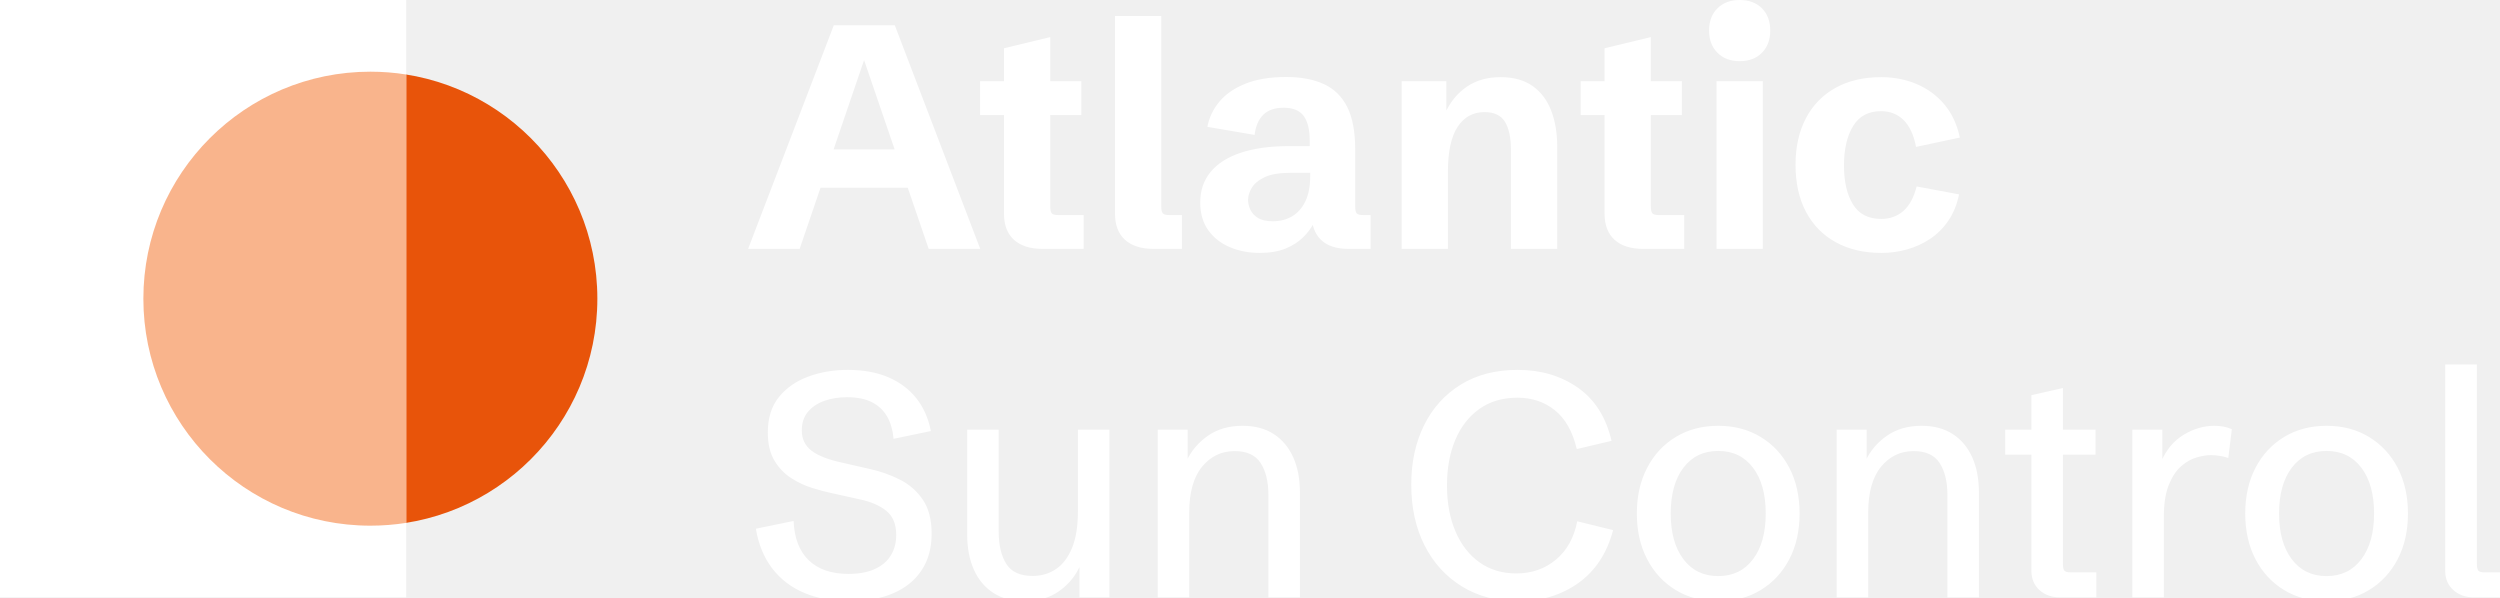
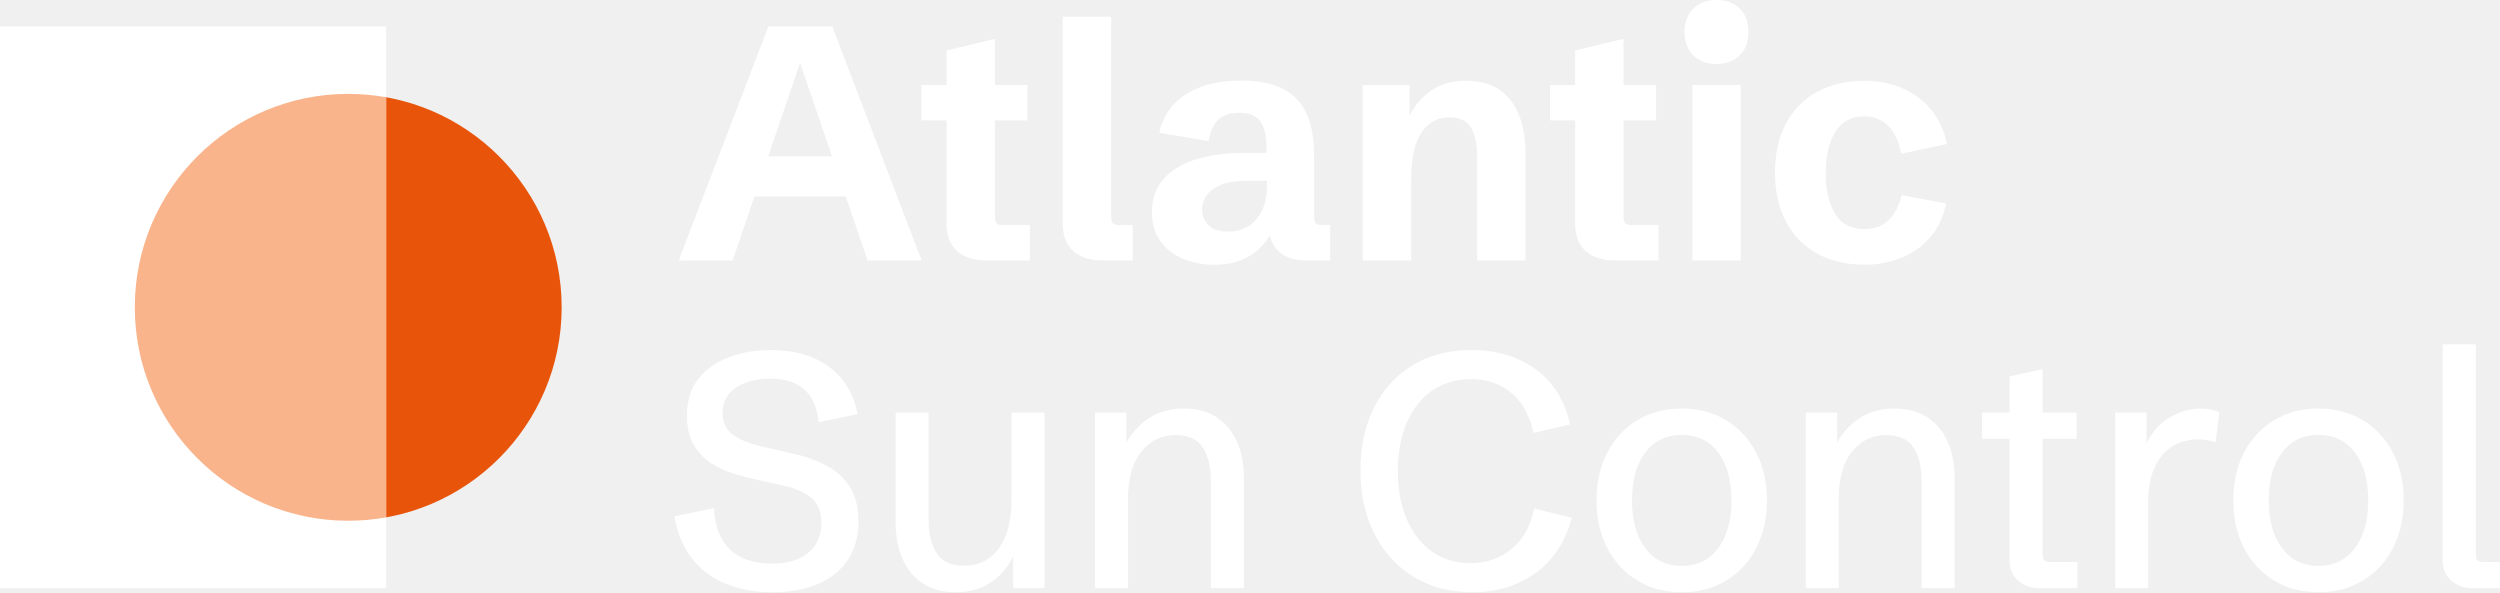
- <svg xmlns="http://www.w3.org/2000/svg" width="837.02" height="200" viewBox="0 0 837.02 200" role="img" aria-label="Atlantic Sun Control">
+ <svg xmlns="http://www.w3.org/2000/svg" width="890.22" height="210.94" viewBox="0 -9.43 890.22 210.94" role="img" aria-label="Atlantic Sun Control">
  <path fill="#E8540A" d="M200 100C200 141.97 165.97 176 124 176C82.03 176 48 141.97 48 100C48 58.03 82.03 24 124 24C165.97 24 200 58.03 200 100Z" />
-   <path fill="#FFFFFF" d="M0 0H136V200H0V0Z" />
-   <path fill="#F9B48C" d="M136 24.94V175.06C132.09 175.68 128.08 176 124 176C82.03 176 48 141.97 48 100C48 58.03 82.03 24 124 24C128.08 24 132.09 24.32 136 24.94Z" />
+   <path fill="#FFFFFF" d="M0 0H137.5V200H0V0Z" />
+   <path fill="#F9B48C" d="M137.5 25.2V174.8C133.12 175.59 128.61 176 124 176C82.03 176 48 141.97 48 100C48 58.03 82.03 24 124 24C128.61 24 133.12 24.41 137.5 25.2Z" />
  <g fill="#FFFFFF">
-     <path transform="translate(250.00 83.33)" d="M0.47 0 29.16 -74.86H49.59L78.19 0H60.93L39.3 -63.21L17.73 0ZM19.23 -20.48V-33.32H59.26V-20.48ZM99.09 0Q92.85 0 89.49 -3.04Q86.14 -6.08 86.14 -11.8V-44.81H78.13V-56.14H86.14V-67.17L101.63 -70.91V-56.14H112.03V-44.81H101.63V-14.24Q101.63 -12.53 102.13 -11.93Q102.62 -11.33 104.23 -11.33H112.81V0ZM136.25 0Q130.02 0 126.66 -3.04Q123.31 -6.08 123.31 -11.8V-77.98H138.8V-14.24Q138.8 -12.53 139.3 -11.93Q139.79 -11.33 141.4 -11.33H145.72V0ZM171.71 1.35Q166.35 1.35 161.83 -0.55Q157.31 -2.44 154.58 -6.19Q151.85 -9.93 151.85 -15.54Q151.85 -21.57 155.33 -25.78Q158.82 -30 165.47 -32.21Q172.13 -34.41 181.53 -34.41H189.44L188.5 -33.01V-36.23Q188.5 -41.8 186.47 -44.53Q184.45 -47.26 179.77 -47.26Q175.3 -47.26 172.93 -44.89Q170.57 -42.52 170.05 -38.16L154.24 -40.86Q155.13 -45.54 158.27 -49.31Q161.42 -53.08 166.98 -55.31Q172.54 -57.55 180.65 -57.55Q188.08 -57.55 193.23 -55.18Q198.38 -52.82 201.06 -47.52Q203.73 -42.21 203.73 -33.32V-14.24Q203.73 -12.48 204.23 -11.9Q204.72 -11.33 206.33 -11.33H208.88V0H201.5Q195.41 0 192.27 -3.04Q189.12 -6.08 189.12 -11.8V-14.45L191.83 -13.41Q191.15 -11.18 189.85 -8.63Q188.55 -6.08 186.24 -3.82Q183.93 -1.56 180.39 -0.1Q176.86 1.35 171.71 1.35ZM176.18 -9.25Q179.82 -9.25 182.63 -10.92Q185.43 -12.58 187.05 -15.93Q188.66 -19.29 188.66 -24.28V-25.47H182.11Q176.54 -25.47 173.45 -24.02Q170.36 -22.56 169.11 -20.46Q167.86 -18.35 167.86 -16.38Q167.86 -14.82 168.62 -13.15Q169.37 -11.49 171.16 -10.37Q172.96 -9.25 176.18 -9.25ZM219.28 0V-56.14H234.25V-43.2L233.88 -45.54Q236.43 -51.1 241.11 -54.3Q245.79 -57.5 252.39 -57.5Q258.94 -57.5 263.13 -54.53Q267.31 -51.57 269.34 -46.32Q271.37 -41.07 271.37 -34.21V0H255.87V-33.22Q255.87 -39.2 253.9 -42.5Q251.92 -45.8 247.04 -45.8Q241.27 -45.8 238.02 -40.86Q234.77 -35.92 234.77 -25.73V0ZM300.17 0Q293.93 0 290.57 -3.04Q287.22 -6.08 287.22 -11.8V-44.81H279.22V-56.14H287.22V-67.17L302.71 -70.91V-56.14H313.11V-44.81H302.71V-14.24Q302.71 -12.53 303.21 -11.93Q303.7 -11.33 305.31 -11.33H313.89V0ZM324.7 0V-56.14H340.2V0ZM332.45 -62.85Q327.82 -62.85 325.02 -65.66Q322.21 -68.47 322.21 -73.09Q322.21 -77.77 325.02 -80.55Q327.82 -83.33 332.45 -83.33Q337.13 -83.33 339.91 -80.55Q342.69 -77.77 342.69 -73.09Q342.69 -68.47 339.91 -65.66Q337.13 -62.85 332.45 -62.85ZM379.91 1.35Q371.08 1.35 364.6 -2.24Q358.13 -5.82 354.65 -12.42Q351.16 -19.03 351.16 -28.12Q351.16 -37.17 354.65 -43.77Q358.13 -50.37 364.58 -53.94Q371.02 -57.5 379.86 -57.5Q386.2 -57.5 391.66 -55.21Q397.12 -52.92 400.94 -48.42Q404.76 -43.93 406.17 -37.27L391.51 -34.15Q390.36 -40.13 387.35 -43.12Q384.33 -46.11 379.76 -46.11Q373.47 -46.11 370.43 -41.12Q367.38 -36.13 367.38 -27.92Q367.38 -19.75 370.4 -14.89Q373.41 -10.03 379.81 -10.03Q384.23 -10.03 387.27 -12.71Q390.31 -15.39 391.71 -20.9L405.91 -18.25Q404.87 -13.15 402.32 -9.44Q399.77 -5.72 396.21 -3.35Q392.65 -0.99 388.49 0.18Q384.33 1.35 379.91 1.35Z" />
-     <path transform="translate(250.00 200.00)" d="M34.36 1.3Q25.84 1.3 19.23 -1.51Q12.63 -4.31 8.5 -9.75Q4.37 -15.18 3.07 -22.98L15.7 -25.58Q16.06 -16.95 20.79 -12.4Q25.53 -7.85 34.1 -7.85Q39.35 -7.85 42.91 -9.49Q46.48 -11.12 48.27 -14.06Q50.06 -17 50.06 -20.9Q50.06 -26.25 46.79 -28.93Q43.51 -31.61 37.9 -32.8L28.75 -34.83Q25.73 -35.45 22.02 -36.6Q18.3 -37.74 14.89 -39.93Q11.49 -42.11 9.28 -45.8Q7.07 -49.49 7.07 -55.21Q7.07 -62.49 10.81 -67.09Q14.56 -71.69 20.64 -73.92Q26.72 -76.16 33.84 -76.16Q41.64 -76.16 47.41 -73.69Q53.18 -71.22 56.79 -66.67Q60.41 -62.12 61.66 -55.68L49.18 -53.08Q48.76 -57.55 46.97 -60.62Q45.18 -63.68 41.9 -65.35Q38.63 -67.01 33.58 -67.01Q29.42 -67.01 25.99 -65.79Q22.56 -64.57 20.51 -62.12Q18.45 -59.68 18.45 -55.88Q18.45 -51.62 21.68 -49.13Q24.9 -46.63 31.87 -45.12L41.17 -42.99Q46.42 -41.85 51.21 -39.46Q55.99 -37.07 58.95 -32.73Q61.92 -28.38 61.92 -21.31Q61.92 -14.14 58.56 -9.07Q55.21 -4 49.02 -1.35Q42.84 1.3 34.36 1.3ZM92.95 1.3Q86.92 1.3 82.63 -1.46Q78.34 -4.21 76.08 -9.23Q73.82 -14.24 73.82 -21.11V-56.14H84.37V-22.09Q84.37 -15.23 86.92 -11.2Q89.47 -7.17 95.71 -7.17Q100.18 -7.17 103.58 -9.49Q106.99 -11.8 108.94 -16.58Q110.89 -21.37 110.89 -28.7V-56.14H121.44V0H111.41V-13.2L111.77 -10.92Q109.48 -5.56 104.67 -2.13Q99.86 1.3 92.95 1.3ZM137.61 0V-56.14H147.64V-43.41L147.28 -45.7Q149.62 -50.74 154.4 -54.09Q159.18 -57.44 166.04 -57.44Q172.18 -57.44 176.44 -54.69Q180.7 -51.93 182.96 -46.94Q185.23 -41.95 185.23 -35.04V0H174.67V-34.26Q174.67 -40.96 172.07 -44.97Q169.47 -48.97 163.39 -48.97Q156.74 -48.97 152.45 -43.72Q148.16 -38.47 148.16 -28.38V0ZM258.27 1.3Q247.5 1.3 239.45 -3.67Q231.39 -8.63 226.94 -17.42Q222.5 -26.2 222.5 -37.74Q222.5 -48.97 226.79 -57.63Q231.08 -66.28 239.06 -71.22Q247.04 -76.16 258.16 -76.16Q269.75 -76.16 278.28 -70.21Q286.81 -64.25 289.56 -52.4L277.92 -49.65Q275.84 -58.43 270.59 -62.64Q265.34 -66.85 258.06 -66.85Q250.57 -66.85 245.3 -63.08Q240.02 -59.32 237.24 -52.71Q234.46 -46.11 234.46 -37.48Q234.46 -28.7 237.32 -22.04Q240.17 -15.39 245.37 -11.7Q250.57 -8.01 257.69 -8.01Q265.39 -8.01 270.92 -12.61Q276.46 -17.21 278.07 -25.47L290.08 -22.51Q287.01 -10.92 278.46 -4.81Q269.91 1.3 258.27 1.3ZM325.28 1.3Q317.22 1.3 311.06 -2.44Q304.9 -6.19 301.47 -12.79Q298.03 -19.39 298.03 -28.07Q298.03 -36.75 301.47 -43.36Q304.9 -49.96 311.06 -53.7Q317.22 -57.44 325.28 -57.44Q333.33 -57.44 339.49 -53.7Q345.65 -49.96 349.09 -43.36Q352.52 -36.75 352.52 -28.07Q352.52 -19.39 349.09 -12.79Q345.65 -6.19 339.49 -2.44Q333.33 1.3 325.28 1.3ZM325.28 -7.12Q332.66 -7.12 336.92 -12.76Q341.18 -18.4 341.18 -28.07Q341.18 -37.79 336.92 -43.41Q332.66 -49.02 325.28 -49.02Q317.89 -49.02 313.63 -43.41Q309.37 -37.79 309.37 -28.07Q309.37 -18.4 313.63 -12.76Q317.89 -7.12 325.28 -7.12ZM364.94 0V-56.14H374.97V-43.41L374.61 -45.7Q376.95 -50.74 381.73 -54.09Q386.51 -57.44 393.38 -57.44Q399.51 -57.44 403.77 -54.69Q408.04 -51.93 410.3 -46.94Q412.56 -41.95 412.56 -35.04V0H402.01V-34.26Q402.01 -40.96 399.41 -44.97Q396.81 -48.97 390.73 -48.97Q384.07 -48.97 379.78 -43.72Q375.49 -38.47 375.49 -28.38V0ZM439.7 0Q435.54 0 432.83 -2.44Q430.13 -4.89 430.13 -8.89V-47.78H421.35V-56.14H430.13V-67.69L440.68 -70.08V-56.14H451.6V-47.78H440.68V-11.23Q440.68 -9.51 441.18 -8.94Q441.67 -8.37 443.28 -8.37H451.86V0ZM463.92 0V-56.14H473.96V-44.03L473.59 -45.49Q476.14 -51.41 481.1 -54.43Q486.07 -57.44 491.37 -57.44Q492.88 -57.44 494.39 -57.18Q495.89 -56.92 497.24 -56.3L496.05 -46.68Q493.09 -47.62 490.17 -47.62Q488.2 -47.62 485.52 -46.87Q482.84 -46.11 480.35 -43.98Q477.85 -41.85 476.16 -37.72Q474.47 -33.58 474.47 -26.88V0ZM528.96 1.3Q520.9 1.3 514.74 -2.44Q508.58 -6.19 505.15 -12.79Q501.72 -19.39 501.72 -28.07Q501.72 -36.75 505.15 -43.36Q508.58 -49.96 514.74 -53.7Q520.9 -57.44 528.96 -57.44Q537.01 -57.44 543.17 -53.7Q549.33 -49.96 552.77 -43.36Q556.2 -36.75 556.2 -28.07Q556.2 -19.39 552.77 -12.79Q549.33 -6.19 543.17 -2.44Q537.01 1.3 528.96 1.3ZM528.96 -7.12Q536.34 -7.12 540.6 -12.76Q544.86 -18.4 544.86 -28.07Q544.86 -37.79 540.6 -43.41Q536.34 -49.02 528.96 -49.02Q521.57 -49.02 517.31 -43.41Q513.05 -37.79 513.05 -28.07Q513.05 -18.4 517.31 -12.76Q521.57 -7.12 528.96 -7.12ZM578.24 0Q574.13 0 571.4 -2.44Q568.67 -4.89 568.67 -8.89V-77.98H579.28V-11.23Q579.28 -9.51 579.77 -8.94Q580.27 -8.37 581.88 -8.37H587.02V0Z" />
+     <path transform="translate(241.15 83.33)" d="M0.52 0 32.47 -83.33H55.21L87.04 0H67.82L43.75 -70.37L19.73 0ZM21.41 -22.8V-37.09H65.97V-22.8ZM110.3 0Q103.36 0 99.62 -3.39Q95.89 -6.77 95.89 -13.14V-49.88H86.98V-62.5H95.89V-74.77L113.14 -78.94V-62.5H124.71V-49.88H113.14V-15.86Q113.14 -13.95 113.69 -13.28Q114.24 -12.62 116.03 -12.62H125.58V0ZM151.68 0Q144.73 0 141 -3.39Q137.27 -6.77 137.27 -13.14V-86.81H154.51V-15.86Q154.51 -13.95 155.06 -13.28Q155.61 -12.62 157.41 -12.62H162.21V0ZM191.15 1.5Q185.19 1.5 180.15 -0.61Q175.12 -2.72 172.08 -6.89Q169.04 -11.05 169.04 -17.3Q169.04 -24.02 172.92 -28.7Q176.79 -33.39 184.2 -35.85Q191.61 -38.31 202.08 -38.31H210.88L209.84 -36.75V-40.34Q209.84 -46.53 207.58 -49.57Q205.32 -52.6 200.12 -52.6Q195.14 -52.6 192.51 -49.97Q189.87 -47.34 189.29 -42.48L171.7 -45.49Q172.69 -50.69 176.19 -54.89Q179.69 -59.09 185.88 -61.57Q192.07 -64.06 201.1 -64.06Q209.37 -64.06 215.1 -61.43Q220.83 -58.8 223.81 -52.89Q226.79 -46.99 226.79 -37.09V-15.86Q226.79 -13.89 227.34 -13.25Q227.89 -12.62 229.69 -12.62H232.52V0H224.31Q217.53 0 214.03 -3.39Q210.53 -6.77 210.53 -13.14V-16.09L213.54 -14.93Q212.79 -12.44 211.34 -9.61Q209.9 -6.77 207.32 -4.25Q204.75 -1.74 200.81 -0.12Q196.87 1.5 191.15 1.5ZM196.12 -10.3Q200.17 -10.3 203.3 -12.15Q206.42 -14 208.22 -17.74Q210.01 -21.47 210.01 -27.03V-28.36H202.72Q196.53 -28.36 193.08 -26.74Q189.64 -25.12 188.25 -22.77Q186.86 -20.43 186.86 -18.23Q186.86 -16.49 187.7 -14.64Q188.54 -12.79 190.54 -11.55Q192.53 -10.3 196.12 -10.3ZM244.1 0V-62.5H260.76V-48.09L260.36 -50.69Q263.19 -56.89 268.4 -60.45Q273.61 -64 280.96 -64Q288.25 -64 292.91 -60.71Q297.57 -57.41 299.83 -51.56Q302.08 -45.72 302.08 -38.08V0H284.84V-36.98Q284.84 -43.63 282.64 -47.31Q280.44 -50.98 275 -50.98Q268.58 -50.98 264.96 -45.49Q261.34 -39.99 261.34 -28.65V0ZM334.14 0Q327.2 0 323.47 -3.39Q319.73 -6.77 319.73 -13.14V-49.88H310.82V-62.5H319.73V-74.77L336.98 -78.94V-62.5H348.55V-49.88H336.98V-15.86Q336.98 -13.95 337.53 -13.28Q338.08 -12.62 339.87 -12.62H349.42V0ZM361.46 0V-62.5H378.7V0ZM370.08 -69.97Q364.93 -69.97 361.81 -73.09Q358.68 -76.22 358.68 -81.37Q358.68 -86.57 361.81 -89.67Q364.93 -92.77 370.08 -92.77Q375.29 -92.77 378.39 -89.67Q381.48 -86.57 381.48 -81.37Q381.48 -76.22 378.39 -73.09Q375.29 -69.97 370.08 -69.97ZM422.92 1.5Q413.08 1.5 405.87 -2.49Q398.67 -6.48 394.79 -13.83Q390.91 -21.18 390.91 -31.31Q390.91 -41.38 394.79 -48.73Q398.67 -56.08 405.84 -60.04Q413.02 -64 422.86 -64Q429.92 -64 436 -61.46Q442.07 -58.91 446.33 -53.91Q450.58 -48.9 452.14 -41.49L435.82 -38.02Q434.55 -44.68 431.19 -48Q427.84 -51.33 422.74 -51.33Q415.74 -51.33 412.36 -45.78Q408.97 -40.22 408.97 -31.08Q408.97 -21.99 412.33 -16.58Q415.68 -11.17 422.8 -11.17Q427.72 -11.17 431.11 -14.15Q434.49 -17.13 436.05 -23.26L451.85 -20.31Q450.69 -14.64 447.86 -10.5Q445.02 -6.37 441.06 -3.73Q437.09 -1.1 432.47 0.2Q427.84 1.5 422.92 1.5Z" />
+     <path transform="translate(236.75 200.00)" d="M38.25 1.45Q28.76 1.45 21.41 -1.68Q14.06 -4.8 9.46 -10.85Q4.86 -16.9 3.41 -25.58L17.48 -28.47Q17.88 -18.87 23.15 -13.8Q28.41 -8.74 37.96 -8.74Q43.81 -8.74 47.77 -10.56Q51.74 -12.38 53.73 -15.65Q55.73 -18.92 55.73 -23.26Q55.73 -29.22 52.08 -32.2Q48.44 -35.19 42.19 -36.52L32 -38.77Q28.65 -39.47 24.51 -40.74Q20.37 -42.01 16.58 -44.44Q12.79 -46.87 10.33 -50.98Q7.87 -55.09 7.87 -61.46Q7.87 -69.56 12.04 -74.68Q16.2 -79.8 22.97 -82.29Q29.75 -84.78 37.67 -84.78Q46.35 -84.78 52.78 -82.03Q59.2 -79.28 63.22 -74.22Q67.25 -69.16 68.63 -61.98L54.75 -59.09Q54.28 -64.06 52.29 -67.48Q50.29 -70.89 46.64 -72.74Q43 -74.59 37.38 -74.59Q32.75 -74.59 28.94 -73.23Q25.12 -71.87 22.83 -69.16Q20.54 -66.44 20.54 -62.21Q20.54 -57.47 24.13 -54.69Q27.72 -51.91 35.47 -50.23L45.83 -47.86Q51.68 -46.59 57 -43.92Q62.33 -41.26 65.62 -36.43Q68.92 -31.6 68.92 -23.73Q68.92 -15.74 65.19 -10.1Q61.46 -4.46 54.57 -1.5Q47.69 1.45 38.25 1.45ZM103.47 1.45Q96.76 1.45 91.98 -1.62Q87.21 -4.69 84.69 -10.27Q82.18 -15.86 82.18 -23.5V-62.5H93.92V-24.59Q93.92 -16.96 96.76 -12.47Q99.59 -7.99 106.54 -7.99Q111.52 -7.99 115.31 -10.56Q119.1 -13.14 121.27 -18.46Q123.44 -23.78 123.44 -31.94V-62.5H135.19V0H124.02V-14.7L124.42 -12.15Q121.87 -6.19 116.52 -2.37Q111.17 1.45 103.47 1.45ZM153.18 0V-62.5H164.35V-48.32L163.95 -50.87Q166.55 -56.48 171.87 -60.21Q177.2 -63.95 184.84 -63.95Q191.67 -63.95 196.41 -60.88Q201.16 -57.81 203.67 -52.26Q206.19 -46.7 206.19 -39V0H194.44V-38.14Q194.44 -45.6 191.55 -50.06Q188.66 -54.51 181.89 -54.51Q174.48 -54.51 169.7 -48.67Q164.93 -42.82 164.93 -31.6V0ZM287.5 1.45Q275.52 1.45 266.55 -4.08Q257.58 -9.61 252.63 -19.39Q247.69 -29.17 247.69 -42.01Q247.69 -54.51 252.46 -64.15Q257.23 -73.78 266.12 -79.28Q275 -84.78 287.38 -84.78Q300.29 -84.78 309.78 -78.15Q319.27 -71.53 322.34 -58.33L309.37 -55.27Q307.06 -65.05 301.22 -69.73Q295.37 -74.42 287.27 -74.42Q278.94 -74.42 273.06 -70.23Q267.19 -66.03 264.09 -58.68Q261 -51.33 261 -41.72Q261 -31.94 264.18 -24.54Q267.36 -17.13 273.15 -13.02Q278.94 -8.91 286.86 -8.91Q295.43 -8.91 301.59 -14.03Q307.75 -19.16 309.55 -28.36L322.92 -25.06Q319.5 -12.15 309.98 -5.35Q300.46 1.45 287.5 1.45ZM362.09 1.45Q353.12 1.45 346.27 -2.72Q339.41 -6.89 335.59 -14.24Q331.77 -21.59 331.77 -31.25Q331.77 -40.91 335.59 -48.26Q339.41 -55.61 346.27 -59.78Q353.12 -63.95 362.09 -63.95Q371.06 -63.95 377.92 -59.78Q384.78 -55.61 388.6 -48.26Q392.42 -40.91 392.42 -31.25Q392.42 -21.59 388.6 -14.24Q384.78 -6.89 377.92 -2.72Q371.06 1.45 362.09 1.45ZM362.09 -7.93Q370.31 -7.93 375.06 -14.21Q379.8 -20.49 379.8 -31.25Q379.8 -42.07 375.06 -48.32Q370.31 -54.57 362.09 -54.57Q353.88 -54.57 349.13 -48.32Q344.39 -42.07 344.39 -31.25Q344.39 -20.49 349.13 -14.21Q353.88 -7.93 362.09 -7.93ZM406.25 0V-62.5H417.42V-48.32L417.01 -50.87Q419.62 -56.48 424.94 -60.21Q430.27 -63.95 437.91 -63.95Q444.73 -63.95 449.48 -60.88Q454.22 -57.81 456.74 -52.26Q459.26 -46.7 459.26 -39V0H447.51V-38.14Q447.51 -45.6 444.62 -50.06Q441.72 -54.51 434.95 -54.51Q427.55 -54.51 422.77 -48.67Q418 -42.82 418 -31.6V0ZM489.47 0Q484.84 0 481.83 -2.72Q478.82 -5.44 478.82 -9.9V-53.18H469.04V-62.5H478.82V-75.35L490.57 -78.01V-62.5H502.72V-53.18H490.57V-12.5Q490.57 -10.59 491.12 -9.95Q491.67 -9.32 493.46 -9.32H503.01V0ZM516.44 0V-62.5H527.6V-49.02L527.2 -50.64Q530.03 -57.23 535.56 -60.59Q541.09 -63.95 546.99 -63.95Q548.67 -63.95 550.35 -63.66Q552.03 -63.37 553.53 -62.67L552.2 -51.97Q548.9 -53.01 545.66 -53.01Q543.46 -53.01 540.48 -52.17Q537.5 -51.33 534.72 -48.96Q531.94 -46.59 530.06 -41.98Q528.18 -37.38 528.18 -29.92V0ZM588.83 1.45Q579.86 1.45 573 -2.72Q566.15 -6.89 562.33 -14.24Q558.51 -21.59 558.51 -31.25Q558.51 -40.91 562.33 -48.26Q566.15 -55.61 573 -59.78Q579.86 -63.95 588.83 -63.95Q597.8 -63.95 604.66 -59.78Q611.52 -55.61 615.34 -48.26Q619.16 -40.91 619.16 -31.25Q619.16 -21.59 615.34 -14.24Q611.52 -6.89 604.66 -2.72Q597.8 1.45 588.83 1.45ZM588.83 -7.93Q597.05 -7.93 601.79 -14.21Q606.54 -20.49 606.54 -31.25Q606.54 -42.07 601.79 -48.32Q597.05 -54.57 588.83 -54.57Q580.61 -54.57 575.87 -48.32Q571.12 -42.07 571.12 -31.25Q571.12 -20.49 575.87 -14.21Q580.61 -7.93 588.83 -7.93ZM643.69 0Q639.12 0 636.08 -2.72Q633.04 -5.44 633.04 -9.9V-86.81H644.85V-12.5Q644.85 -10.59 645.4 -9.95Q645.95 -9.32 647.74 -9.32H653.47V0Z" />
  </g>
</svg>
